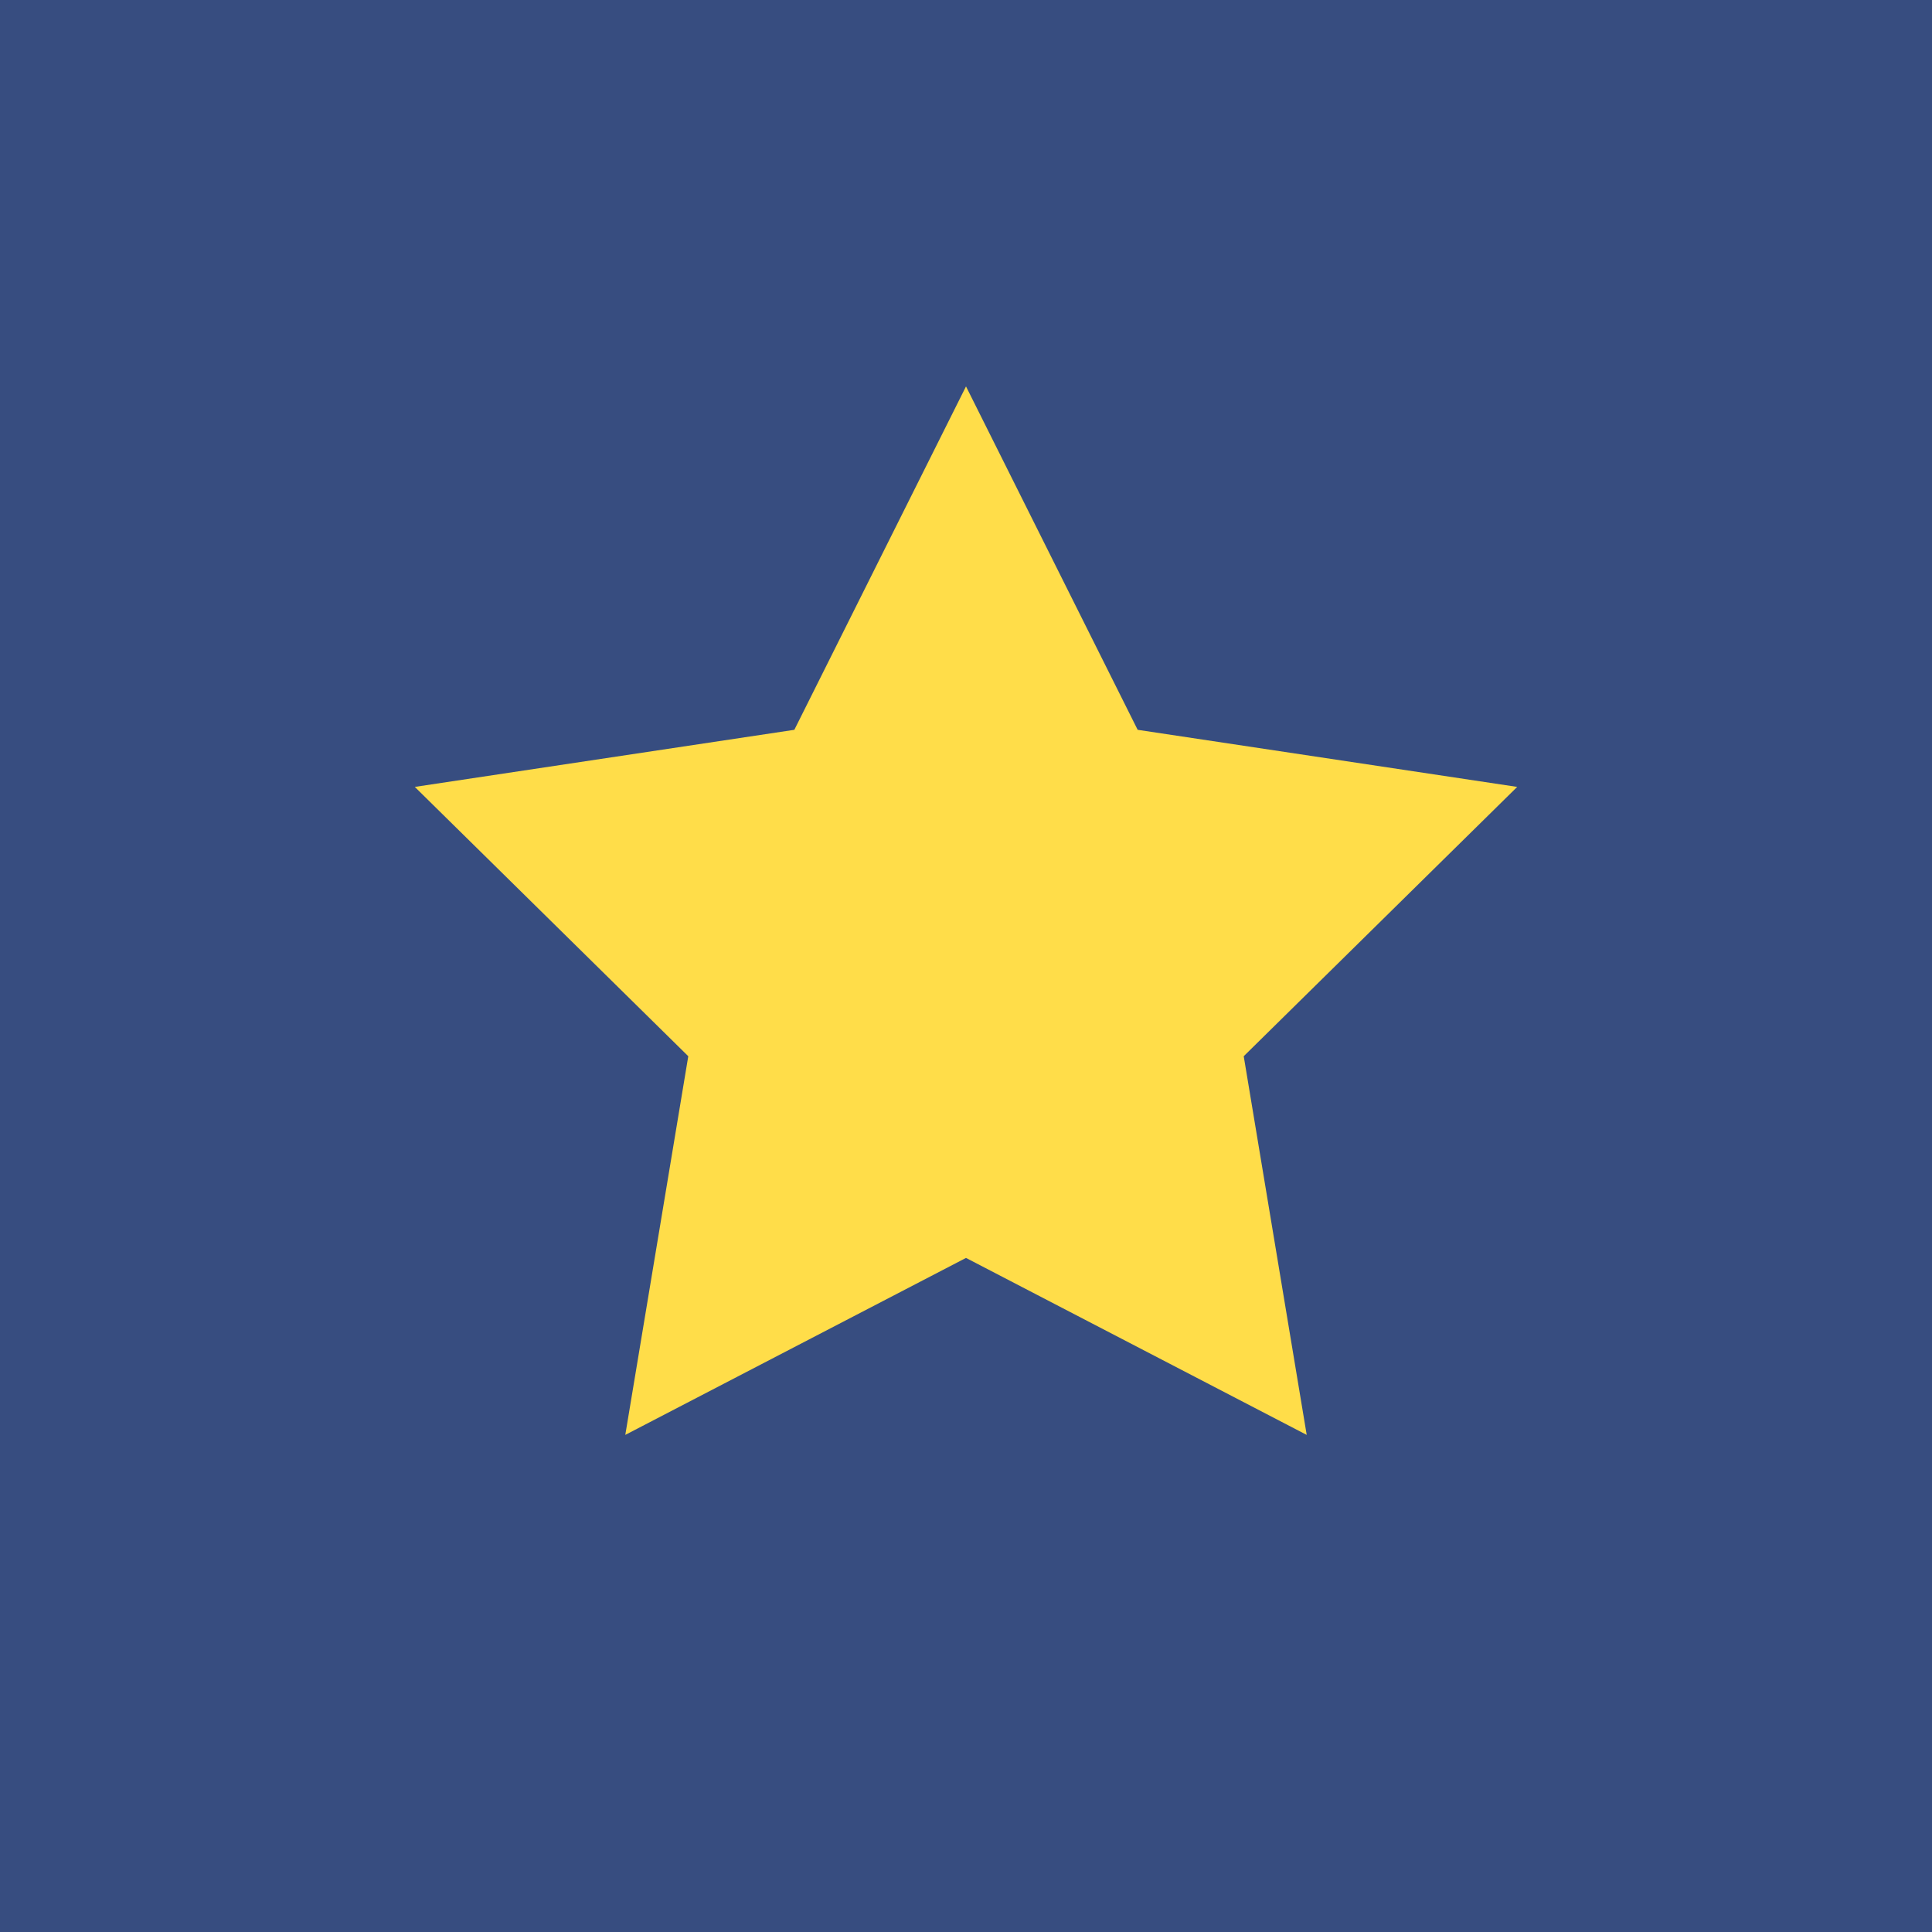
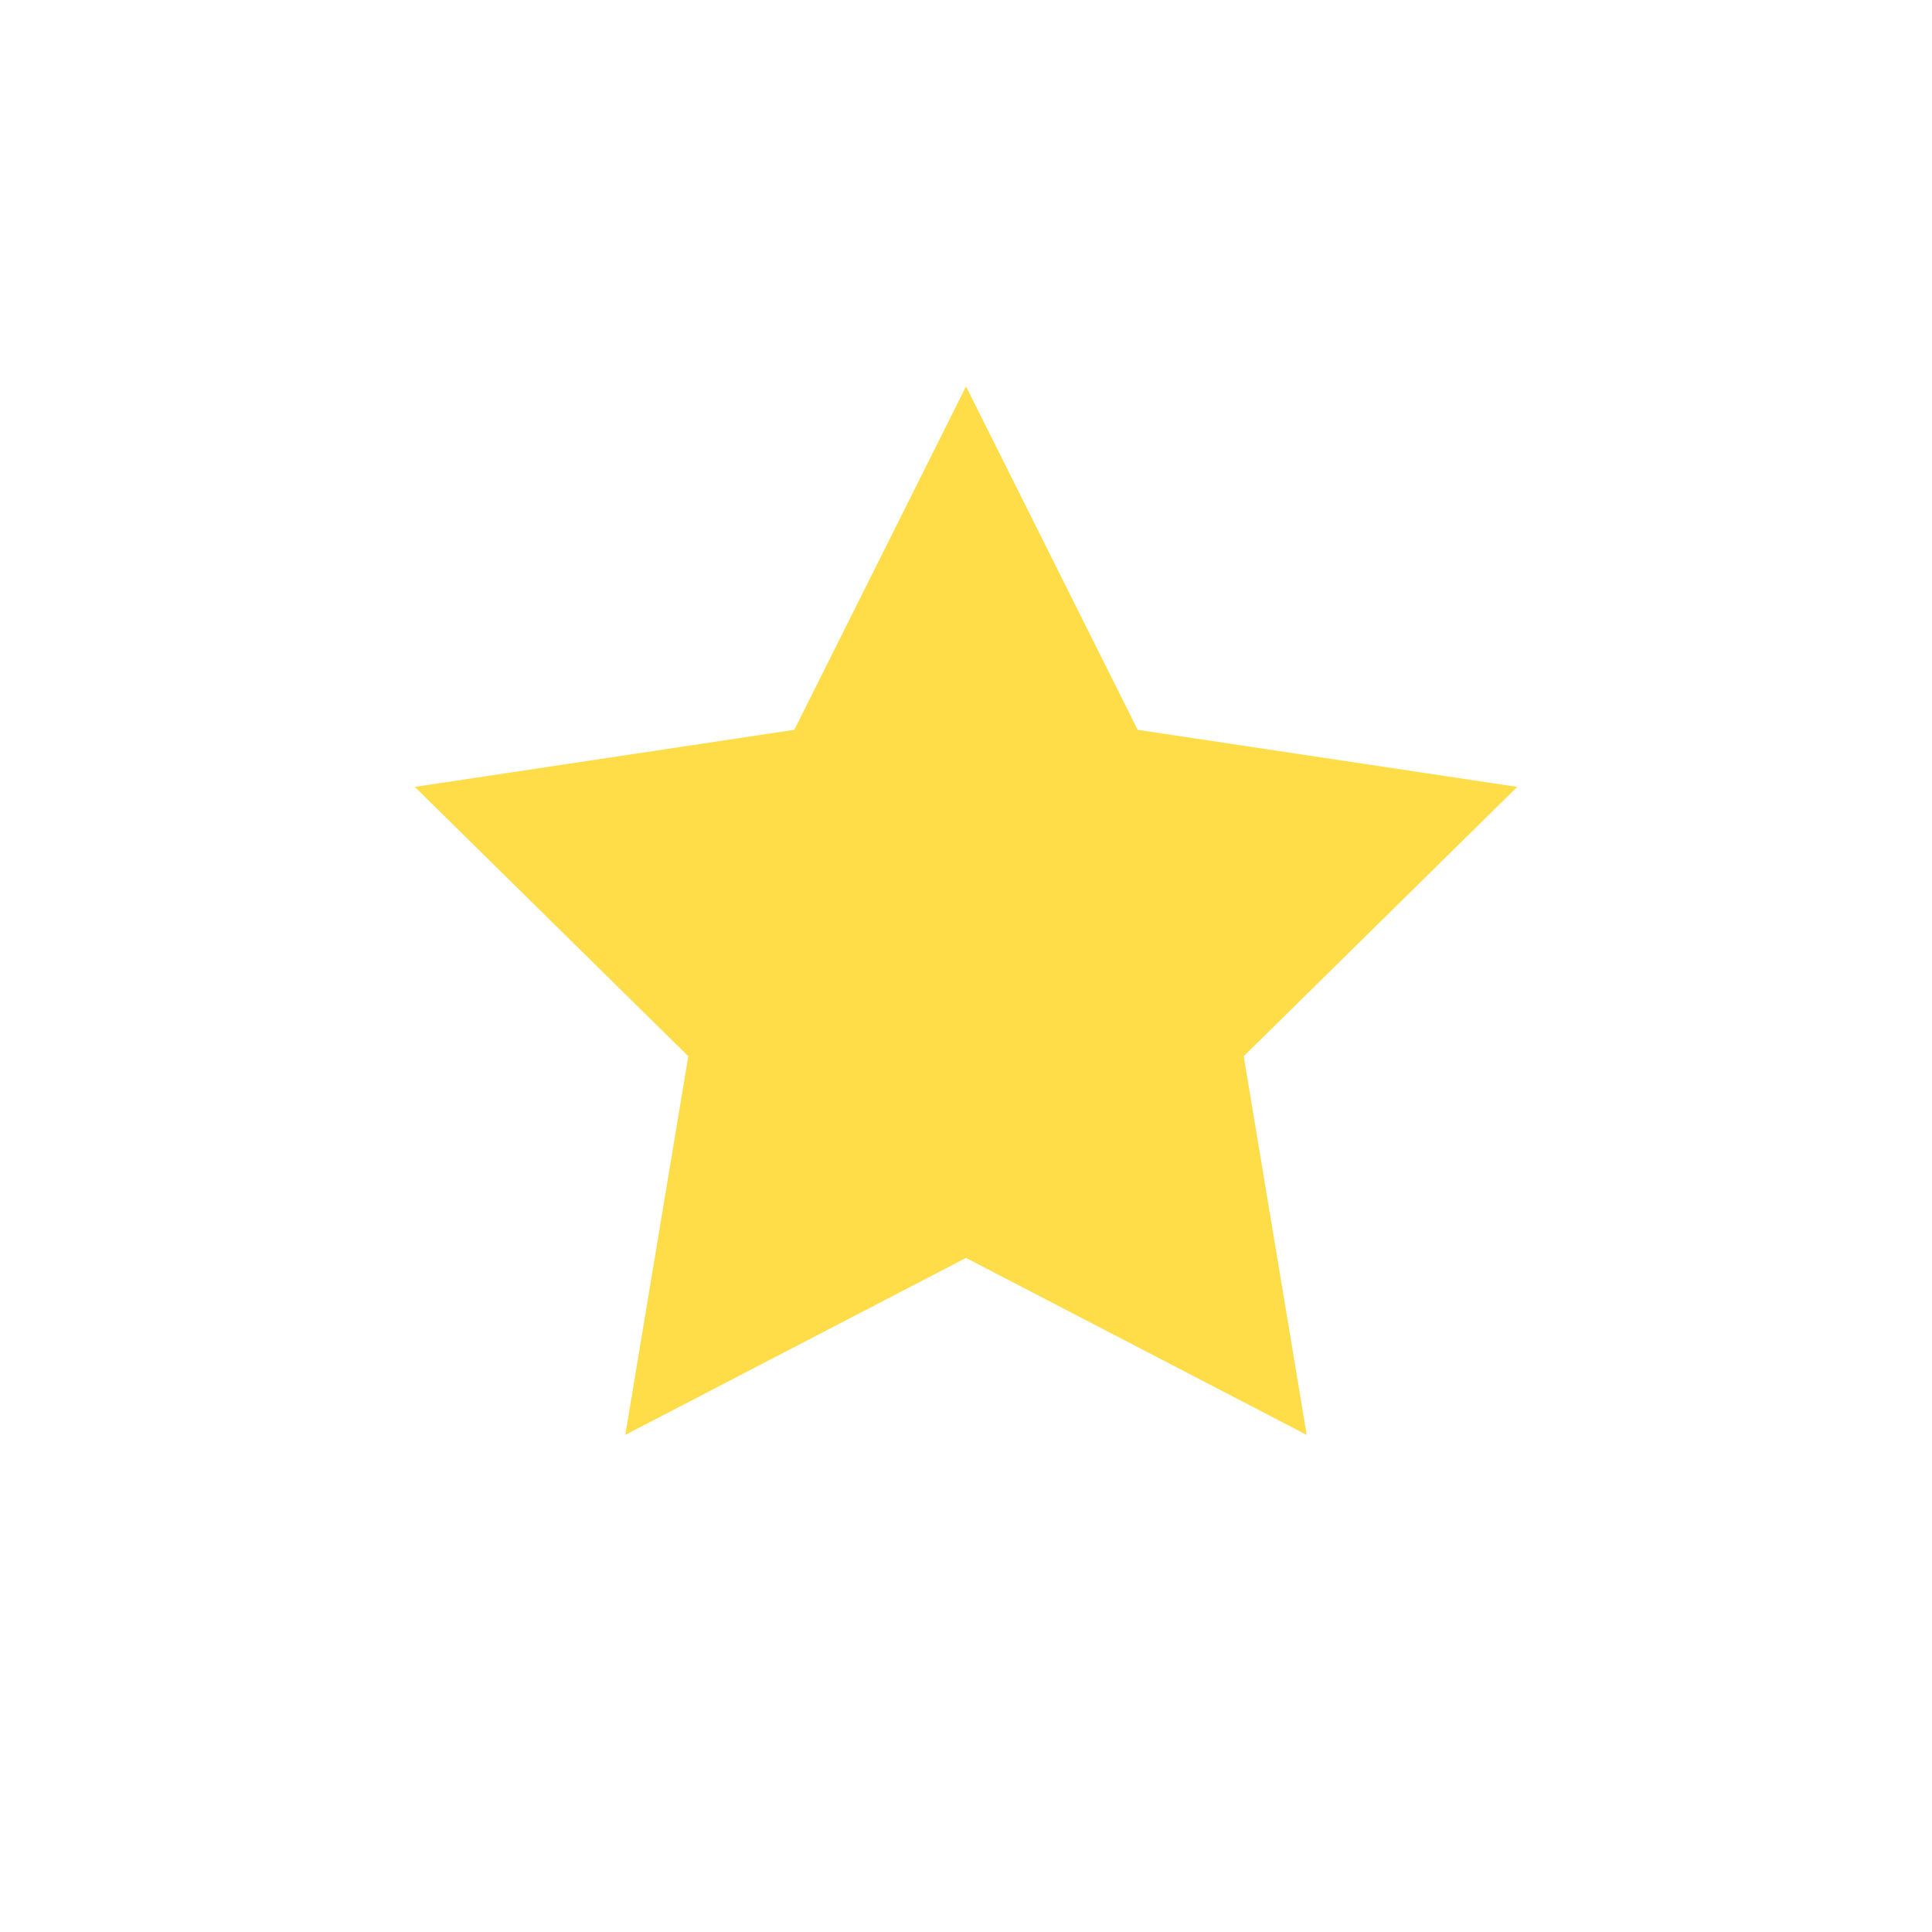
<svg xmlns="http://www.w3.org/2000/svg" width="20px" height="20px" viewBox="0 0 20 20" version="1.1">
  <g id="TPI-visuals" stroke="none" stroke-width="1" fill="none" fill-rule="evenodd">
    <g id="TPI---Individual-sector" transform="translate(-1076, -1259)" fill-rule="nonzero">
      <g id="trending-up-copy-5-icons/star" transform="translate(1076, 1259)">
-         <rect id="Rectangle" fill-opacity="0.8" fill="#052161" x="0" y="0" width="20" height="20" />
+         <rect id="Rectangle" x="0" y="0" width="20" height="20" />
        <polygon id="Star" fill="#FFDD49" points="10 13.022 6.473 14.854 7.125 10.934 4.294 8.146 8.223 7.555 10 4 11.777 7.555 15.706 8.146 12.875 10.934 13.527 14.854" />
      </g>
    </g>
  </g>
</svg>
